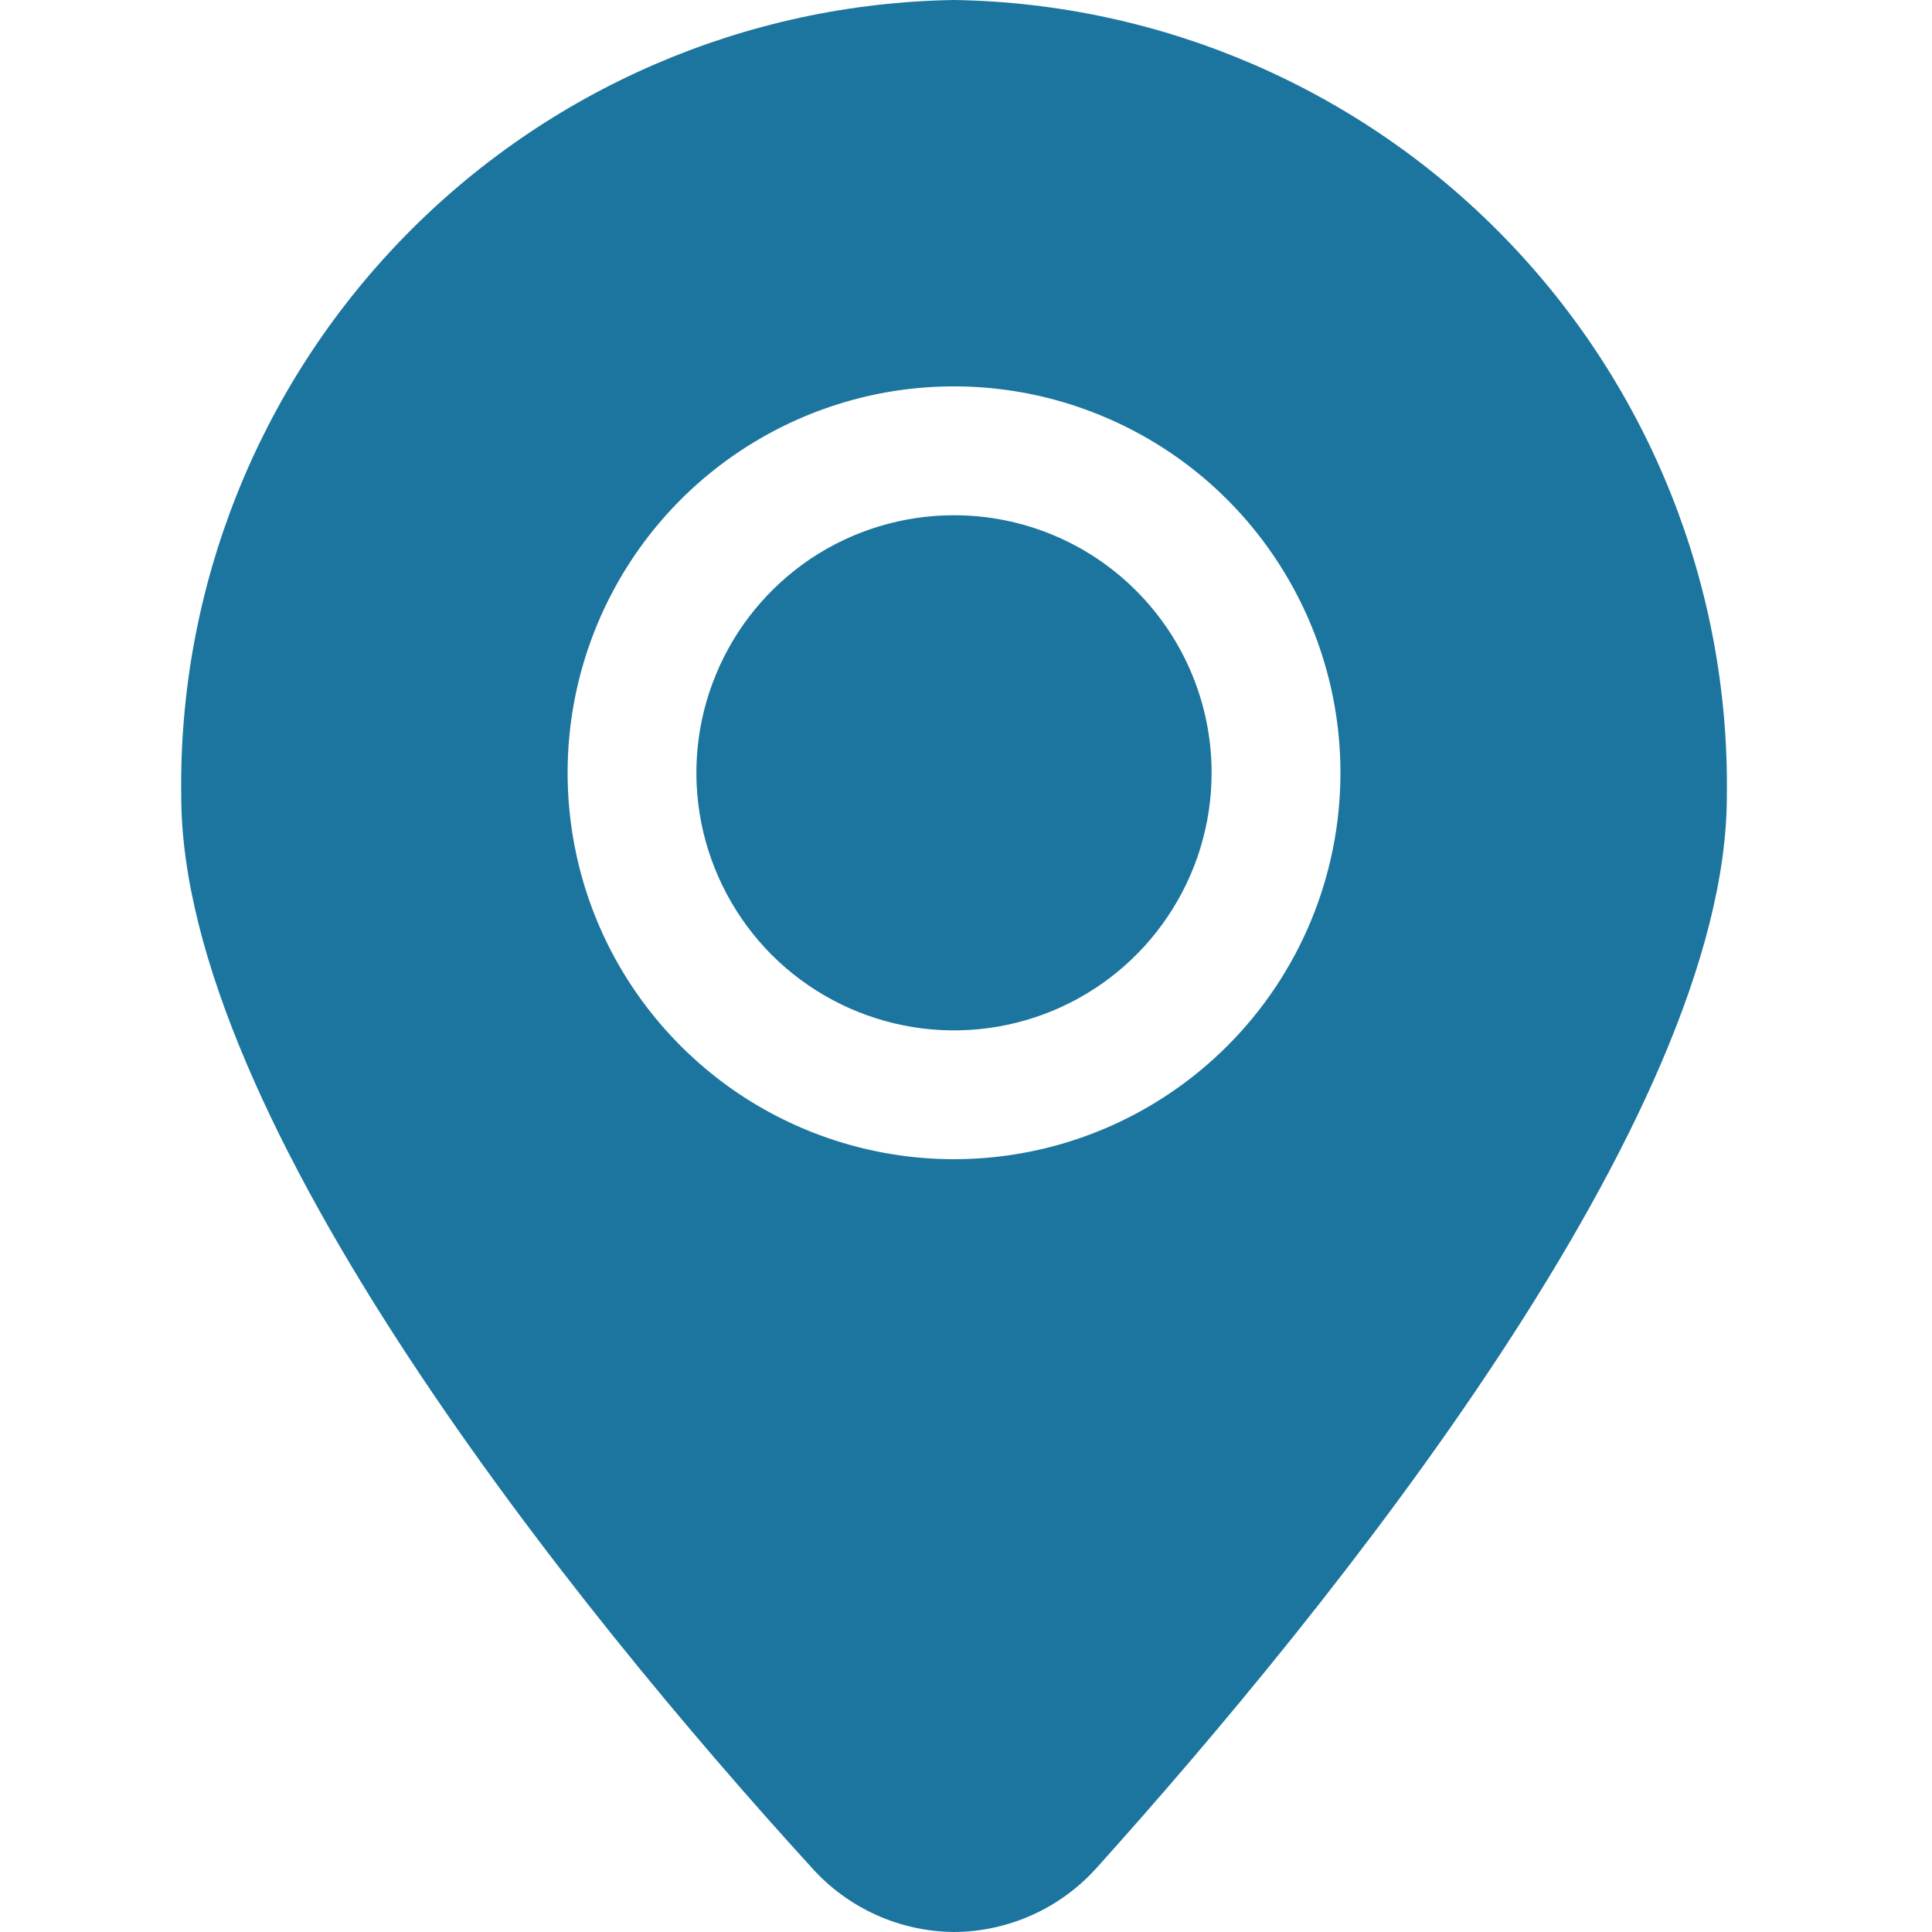
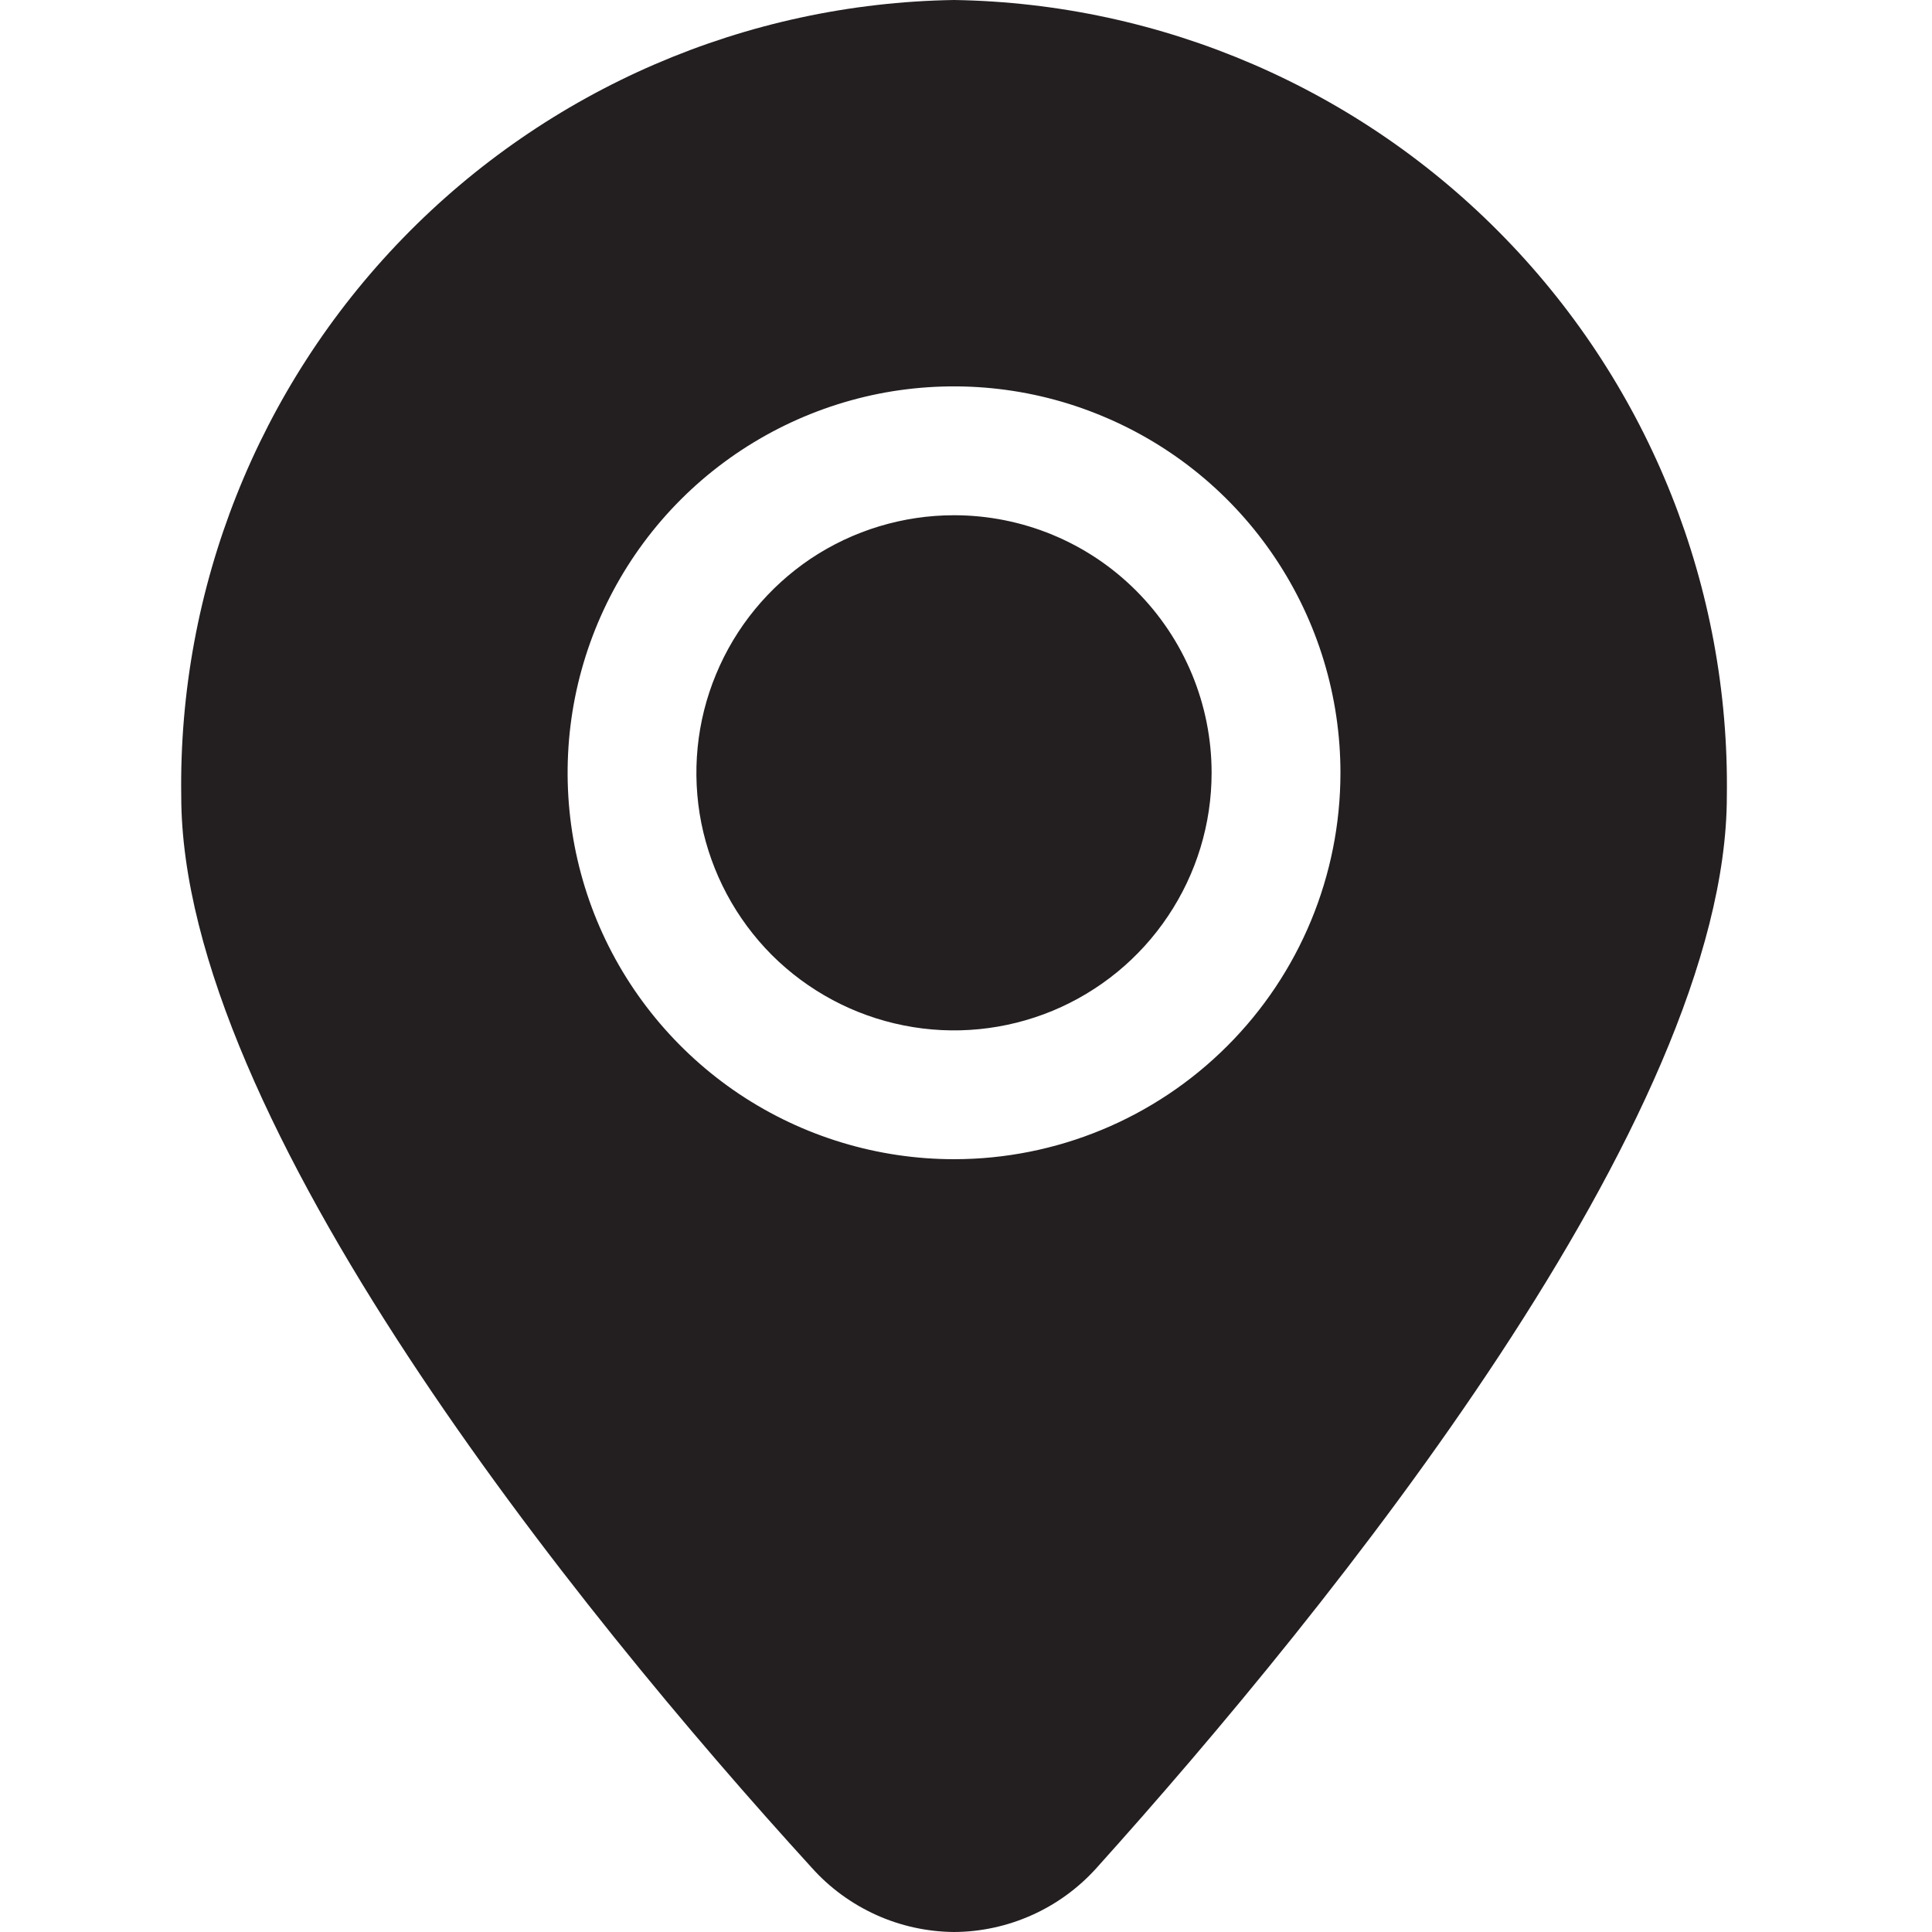
<svg xmlns="http://www.w3.org/2000/svg" width="23" height="23" viewBox="0 0 13 16" fill="none">
-   <path fill-rule="evenodd" clip-rule="evenodd" d="M5.755 15.858C5.958 15.95 6.178 15.998 6.401 16C6.623 15.999 6.843 15.951 7.046 15.86C7.249 15.769 7.43 15.637 7.579 15.472C9.526 13.307 12.801 9.259 12.801 6.592C12.825 4.87 12.165 3.208 10.964 1.972C9.765 0.736 8.123 0.027 6.401 0C4.678 0.027 3.037 0.736 1.837 1.972C0.637 3.208 -0.024 4.87 0.001 6.592C0.001 9.275 3.275 13.333 5.222 15.467C5.37 15.633 5.552 15.766 5.755 15.858ZM4.623 9.061C5.149 9.412 5.768 9.6 6.401 9.6C7.249 9.6 8.063 9.263 8.663 8.663C9.264 8.063 9.601 7.249 9.601 6.4C9.601 5.767 9.413 5.148 9.061 4.622C8.71 4.096 8.21 3.686 7.625 3.444C7.041 3.201 6.397 3.138 5.776 3.261C5.156 3.385 4.585 3.69 4.138 4.137C3.69 4.585 3.386 5.155 3.262 5.776C3.139 6.396 3.202 7.04 3.444 7.625C3.686 8.209 4.097 8.709 4.623 9.061ZM5.215 4.626C5.566 4.392 5.979 4.267 6.401 4.267C6.966 4.267 7.509 4.491 7.909 4.892C8.309 5.292 8.534 5.834 8.534 6.4C8.534 6.822 8.409 7.234 8.174 7.585C7.94 7.936 7.607 8.209 7.217 8.371C6.827 8.532 6.398 8.575 5.984 8.492C5.571 8.41 5.191 8.207 4.892 7.909C4.594 7.61 4.391 7.23 4.308 6.816C4.226 6.402 4.268 5.973 4.43 5.584C4.591 5.194 4.865 4.861 5.215 4.626Z" fill="#1C759E" />
+   <path fill-rule="evenodd" clip-rule="evenodd" d="M5.755 15.858C5.958 15.95 6.178 15.998 6.401 16C6.623 15.999 6.843 15.951 7.046 15.86C7.249 15.769 7.43 15.637 7.579 15.472C9.526 13.307 12.801 9.259 12.801 6.592C12.825 4.87 12.165 3.208 10.964 1.972C9.765 0.736 8.123 0.027 6.401 0C4.678 0.027 3.037 0.736 1.837 1.972C0.637 3.208 -0.024 4.87 0.001 6.592C0.001 9.275 3.275 13.333 5.222 15.467C5.37 15.633 5.552 15.766 5.755 15.858ZM4.623 9.061C5.149 9.412 5.768 9.6 6.401 9.6C7.249 9.6 8.063 9.263 8.663 8.663C9.264 8.063 9.601 7.249 9.601 6.4C9.601 5.767 9.413 5.148 9.061 4.622C8.71 4.096 8.21 3.686 7.625 3.444C7.041 3.201 6.397 3.138 5.776 3.261C5.156 3.385 4.585 3.69 4.138 4.137C3.69 4.585 3.386 5.155 3.262 5.776C3.139 6.396 3.202 7.04 3.444 7.625C3.686 8.209 4.097 8.709 4.623 9.061ZM5.215 4.626C5.566 4.392 5.979 4.267 6.401 4.267C6.966 4.267 7.509 4.491 7.909 4.892C8.309 5.292 8.534 5.834 8.534 6.4C8.534 6.822 8.409 7.234 8.174 7.585C7.94 7.936 7.607 8.209 7.217 8.371C6.827 8.532 6.398 8.575 5.984 8.492C5.571 8.41 5.191 8.207 4.892 7.909C4.594 7.61 4.391 7.23 4.308 6.816C4.226 6.402 4.268 5.973 4.43 5.584C4.591 5.194 4.865 4.861 5.215 4.626Z" fill="#231f20" />
</svg>
